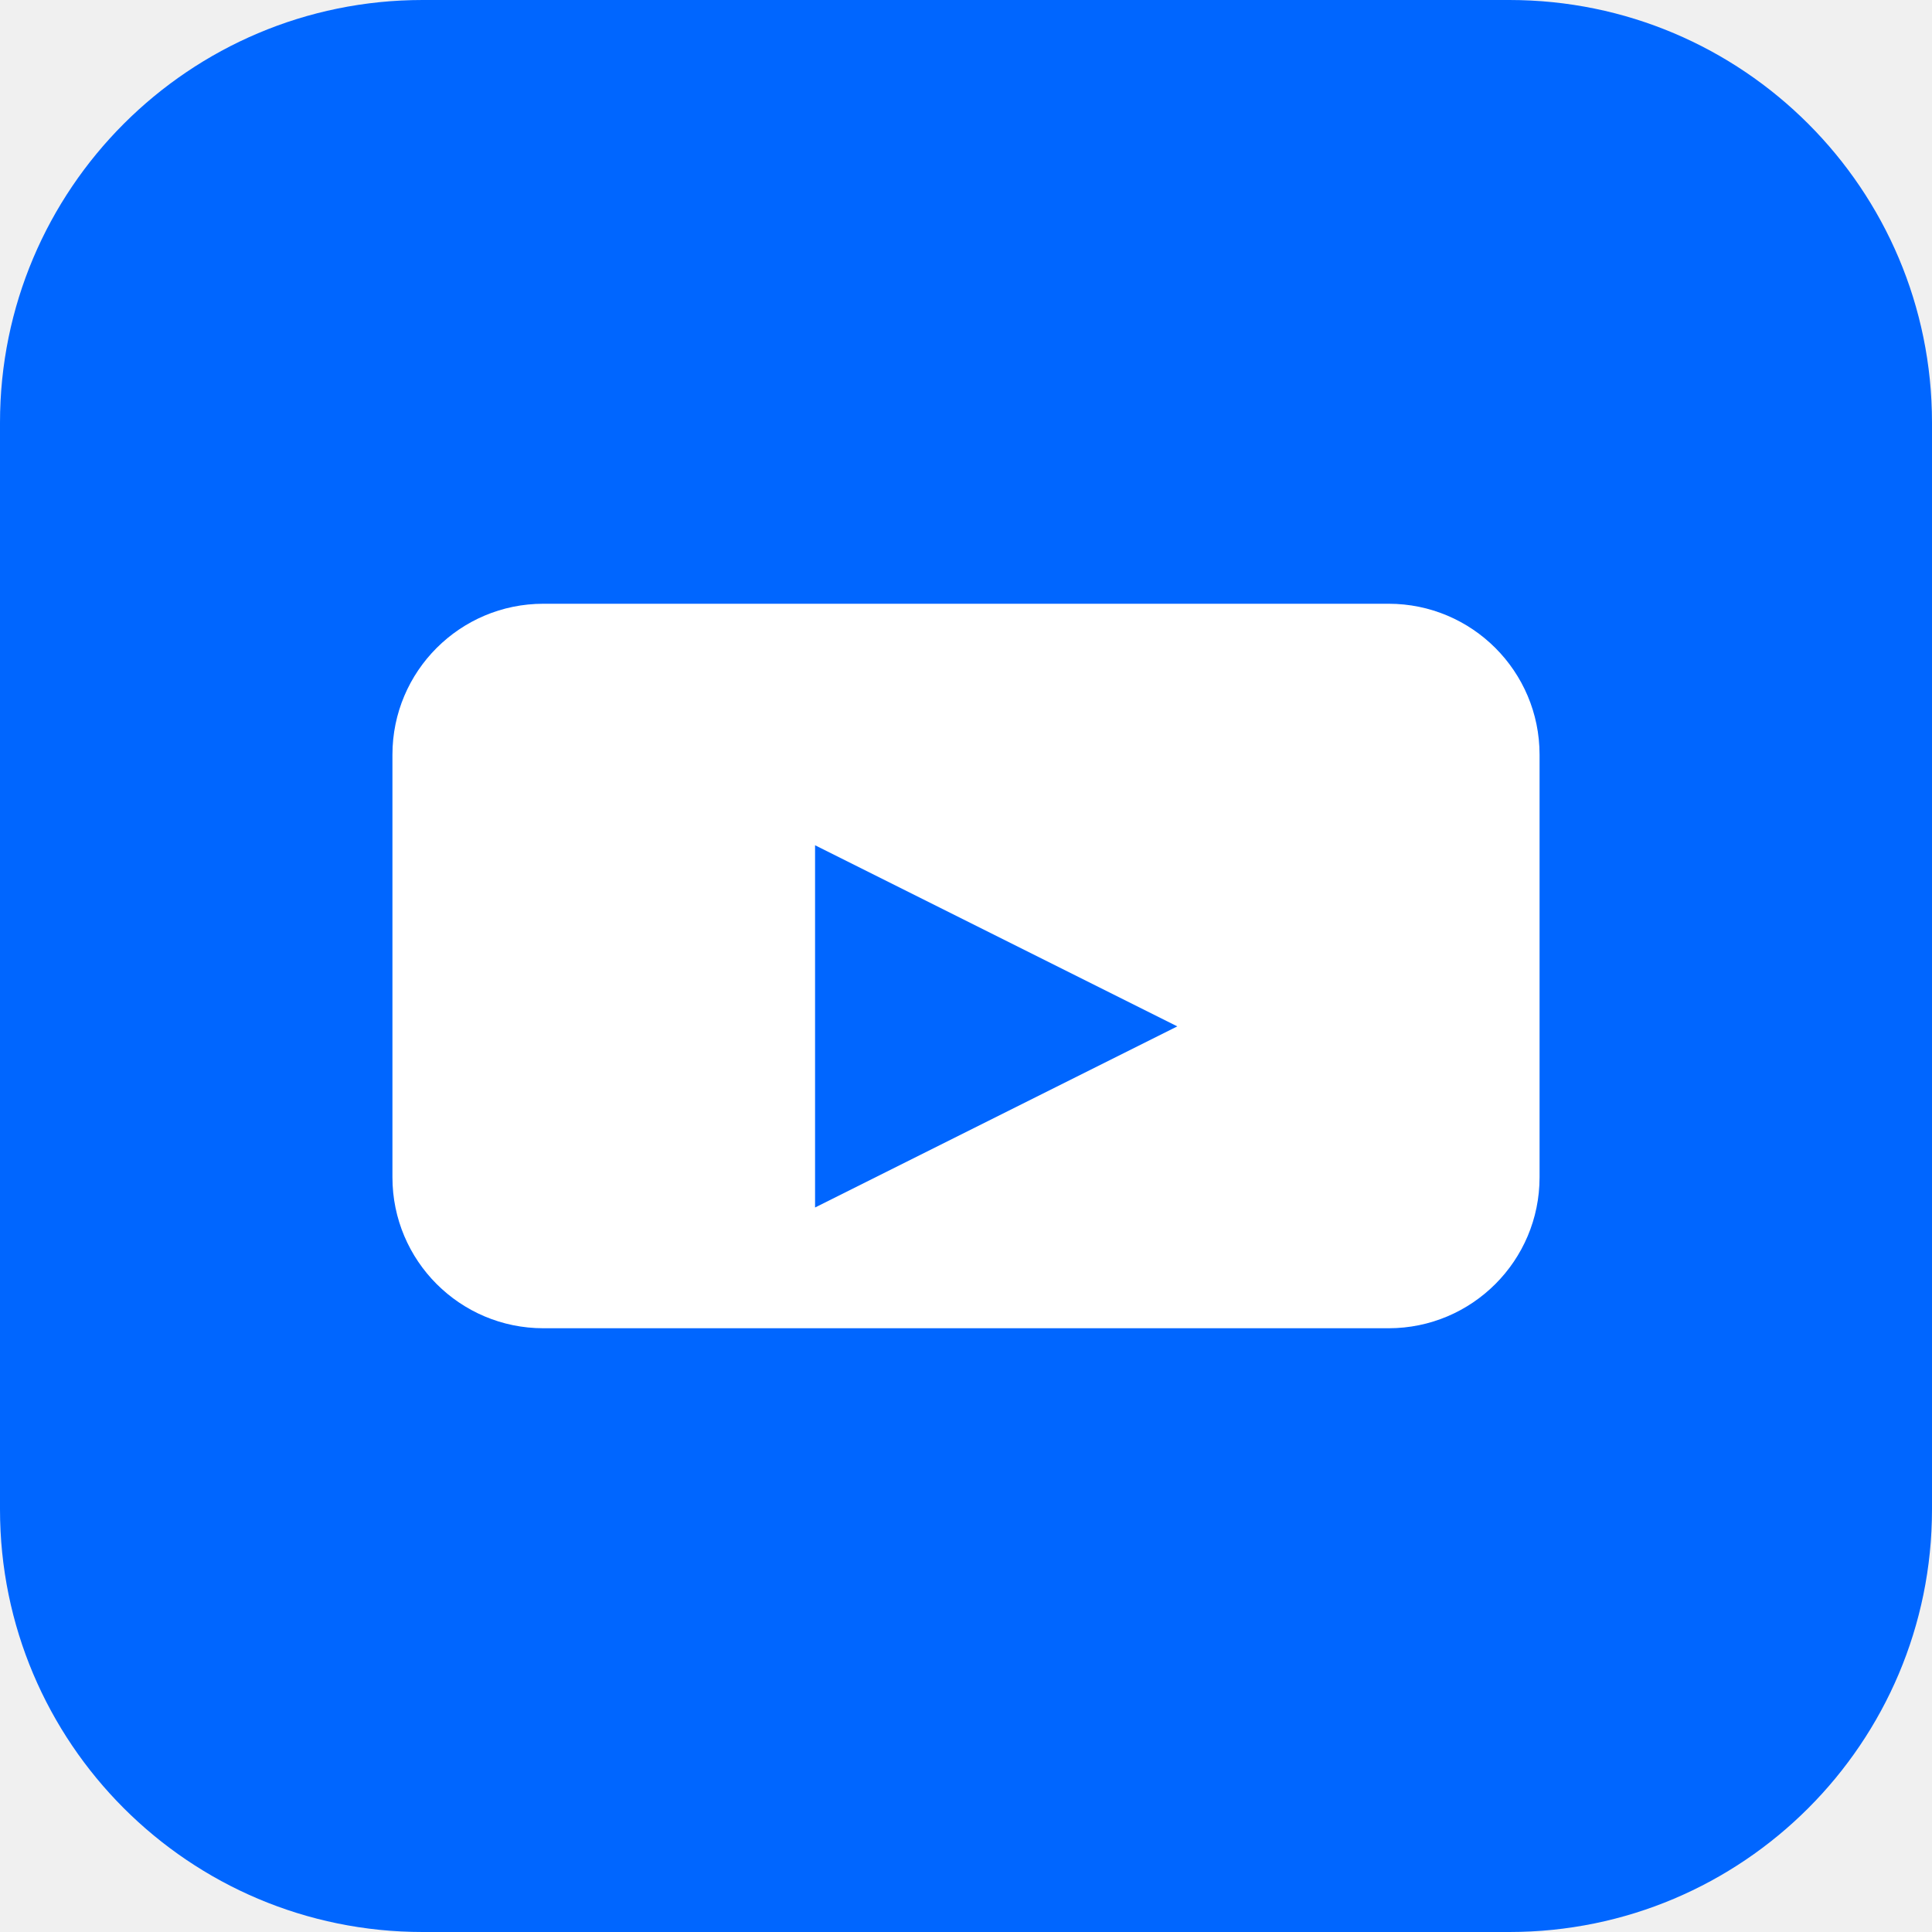
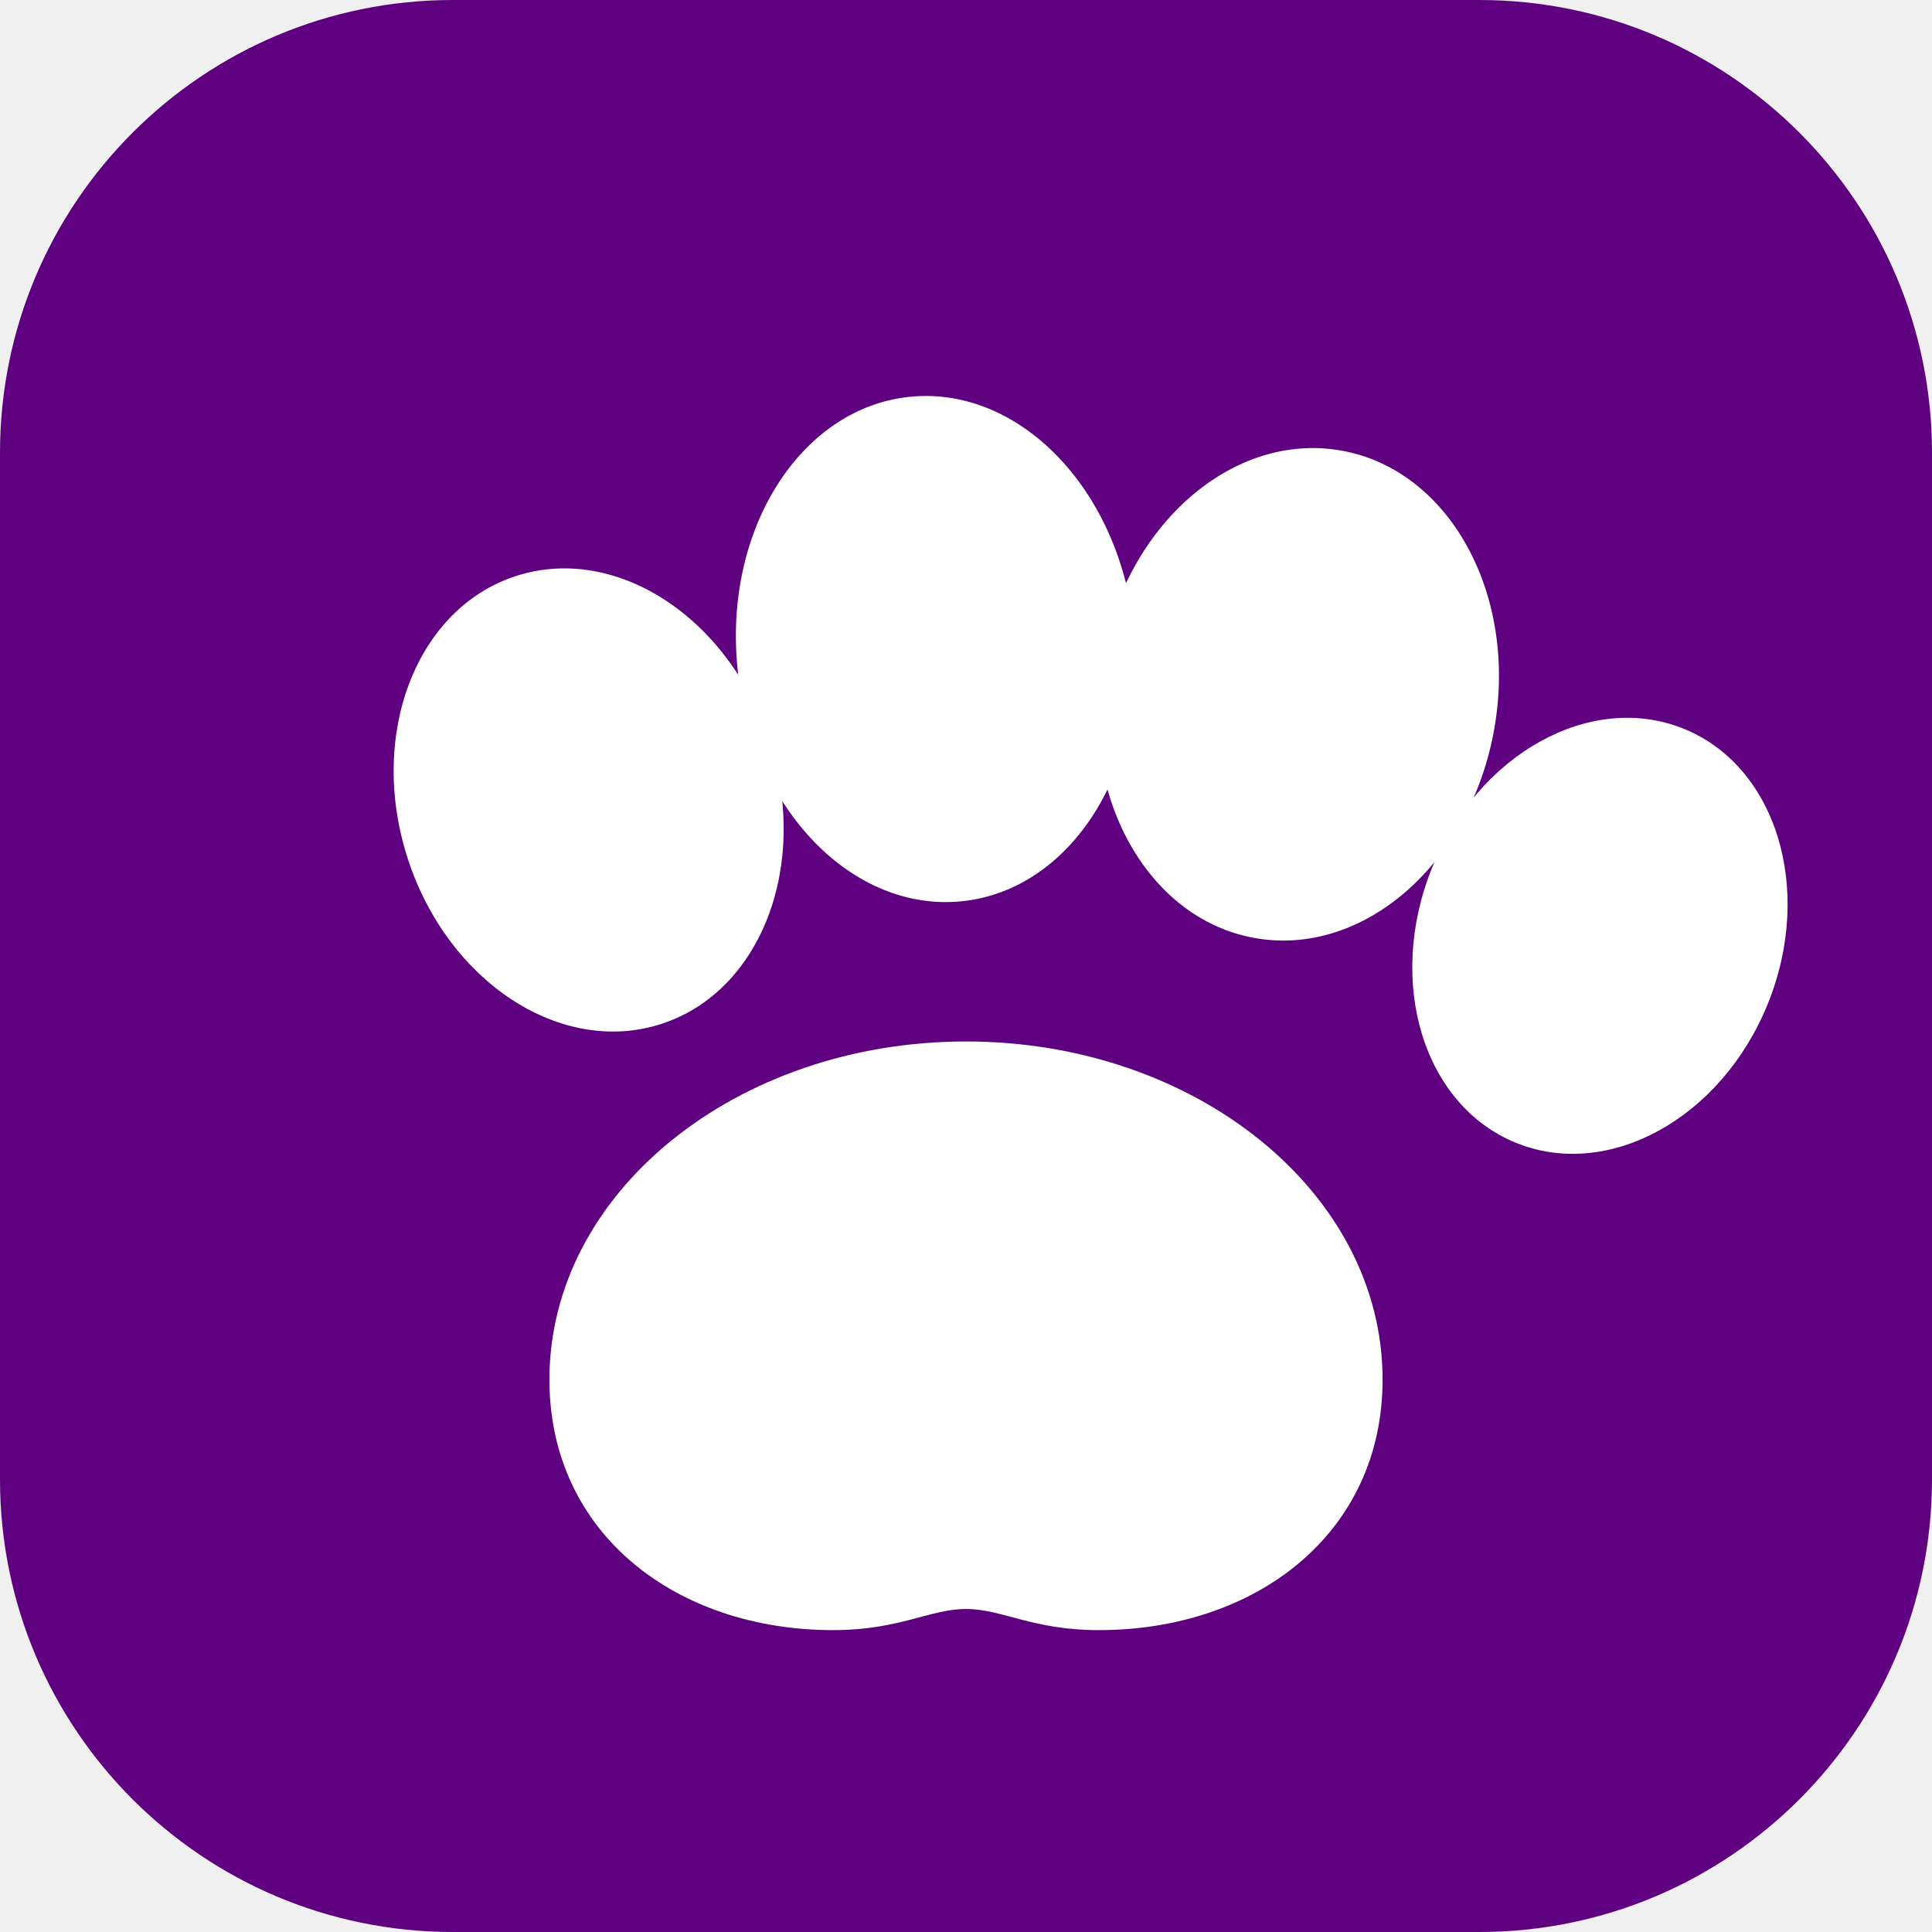
- <svg xmlns="http://www.w3.org/2000/svg" viewBox="0 0 64 64">
-   <rect width="64" height="64" rx="14" fill="#0066FF" />
-   <rect x="13" y="20" width="38" height="24" rx="5" fill="#ffffff" />
-   <polygon points="27,28 27,40 39,34" fill="#0066FF" />
+ <svg xmlns="http://www.w3.org/2000/svg" viewBox="0 0 64 64" width="64" height="64" role="img" aria-label="발사탕">
+   <rect width="64" height="64" rx="15" fill="#5F0080" />
+   <g fill="#fff">
+     <ellipse cx="19.5" cy="26.5" rx="6.3" ry="7.8" transform="rotate(-18 19.5 26.5)" />
+     <ellipse cx="31" cy="21.5" rx="6.6" ry="8.4" transform="rotate(-6 31 21.5)" />
+     <ellipse cx="43" cy="23" rx="6.6" ry="8.2" transform="rotate(10 43 23)" />
+     <ellipse cx="53" cy="31" rx="6" ry="7.4" transform="rotate(22 53 31)" />
+     <path d="M32 34.5c7.6 0 13.8 5 13.8 11.2 0 5.1-4.2 8.3-9.4 8.3-2.2 0-3.2-.7-4.4-.7s-2.2.7-4.4.7c-5.2 0-9.4-3.2-9.4-8.3C18.2 39.5 24.4 34.5 32 34.5z" />
+   </g>
</svg>
